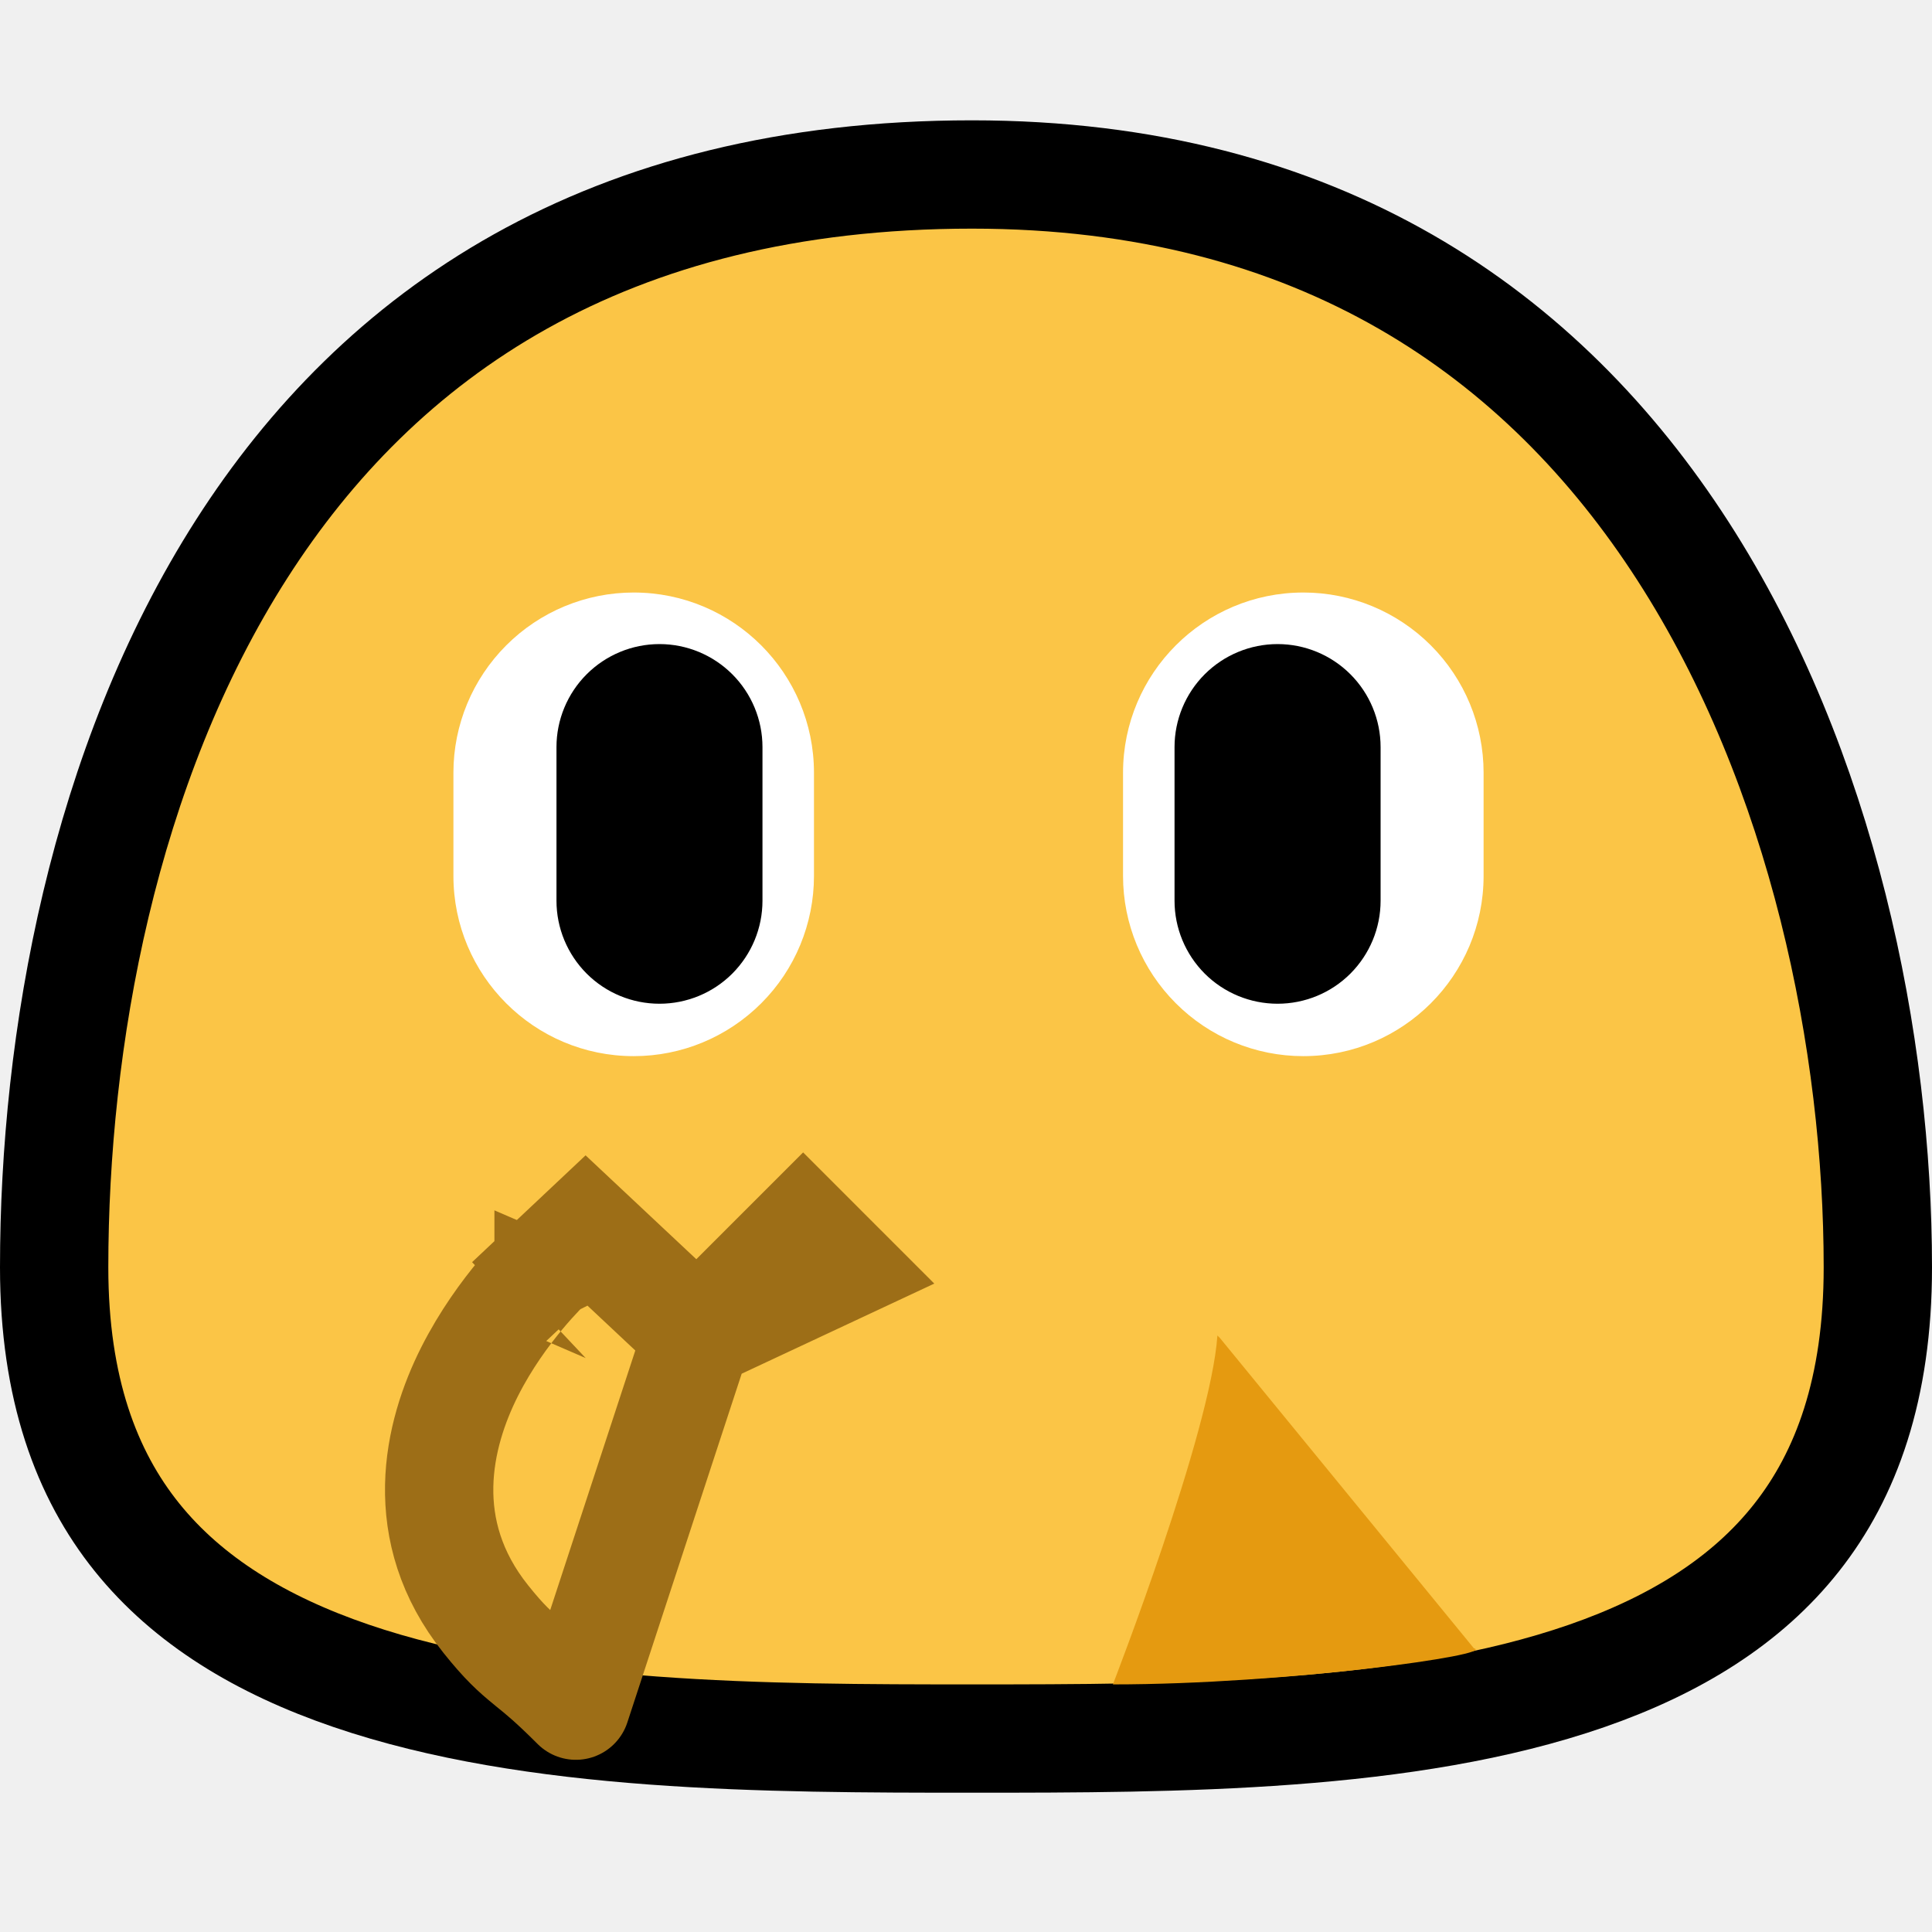
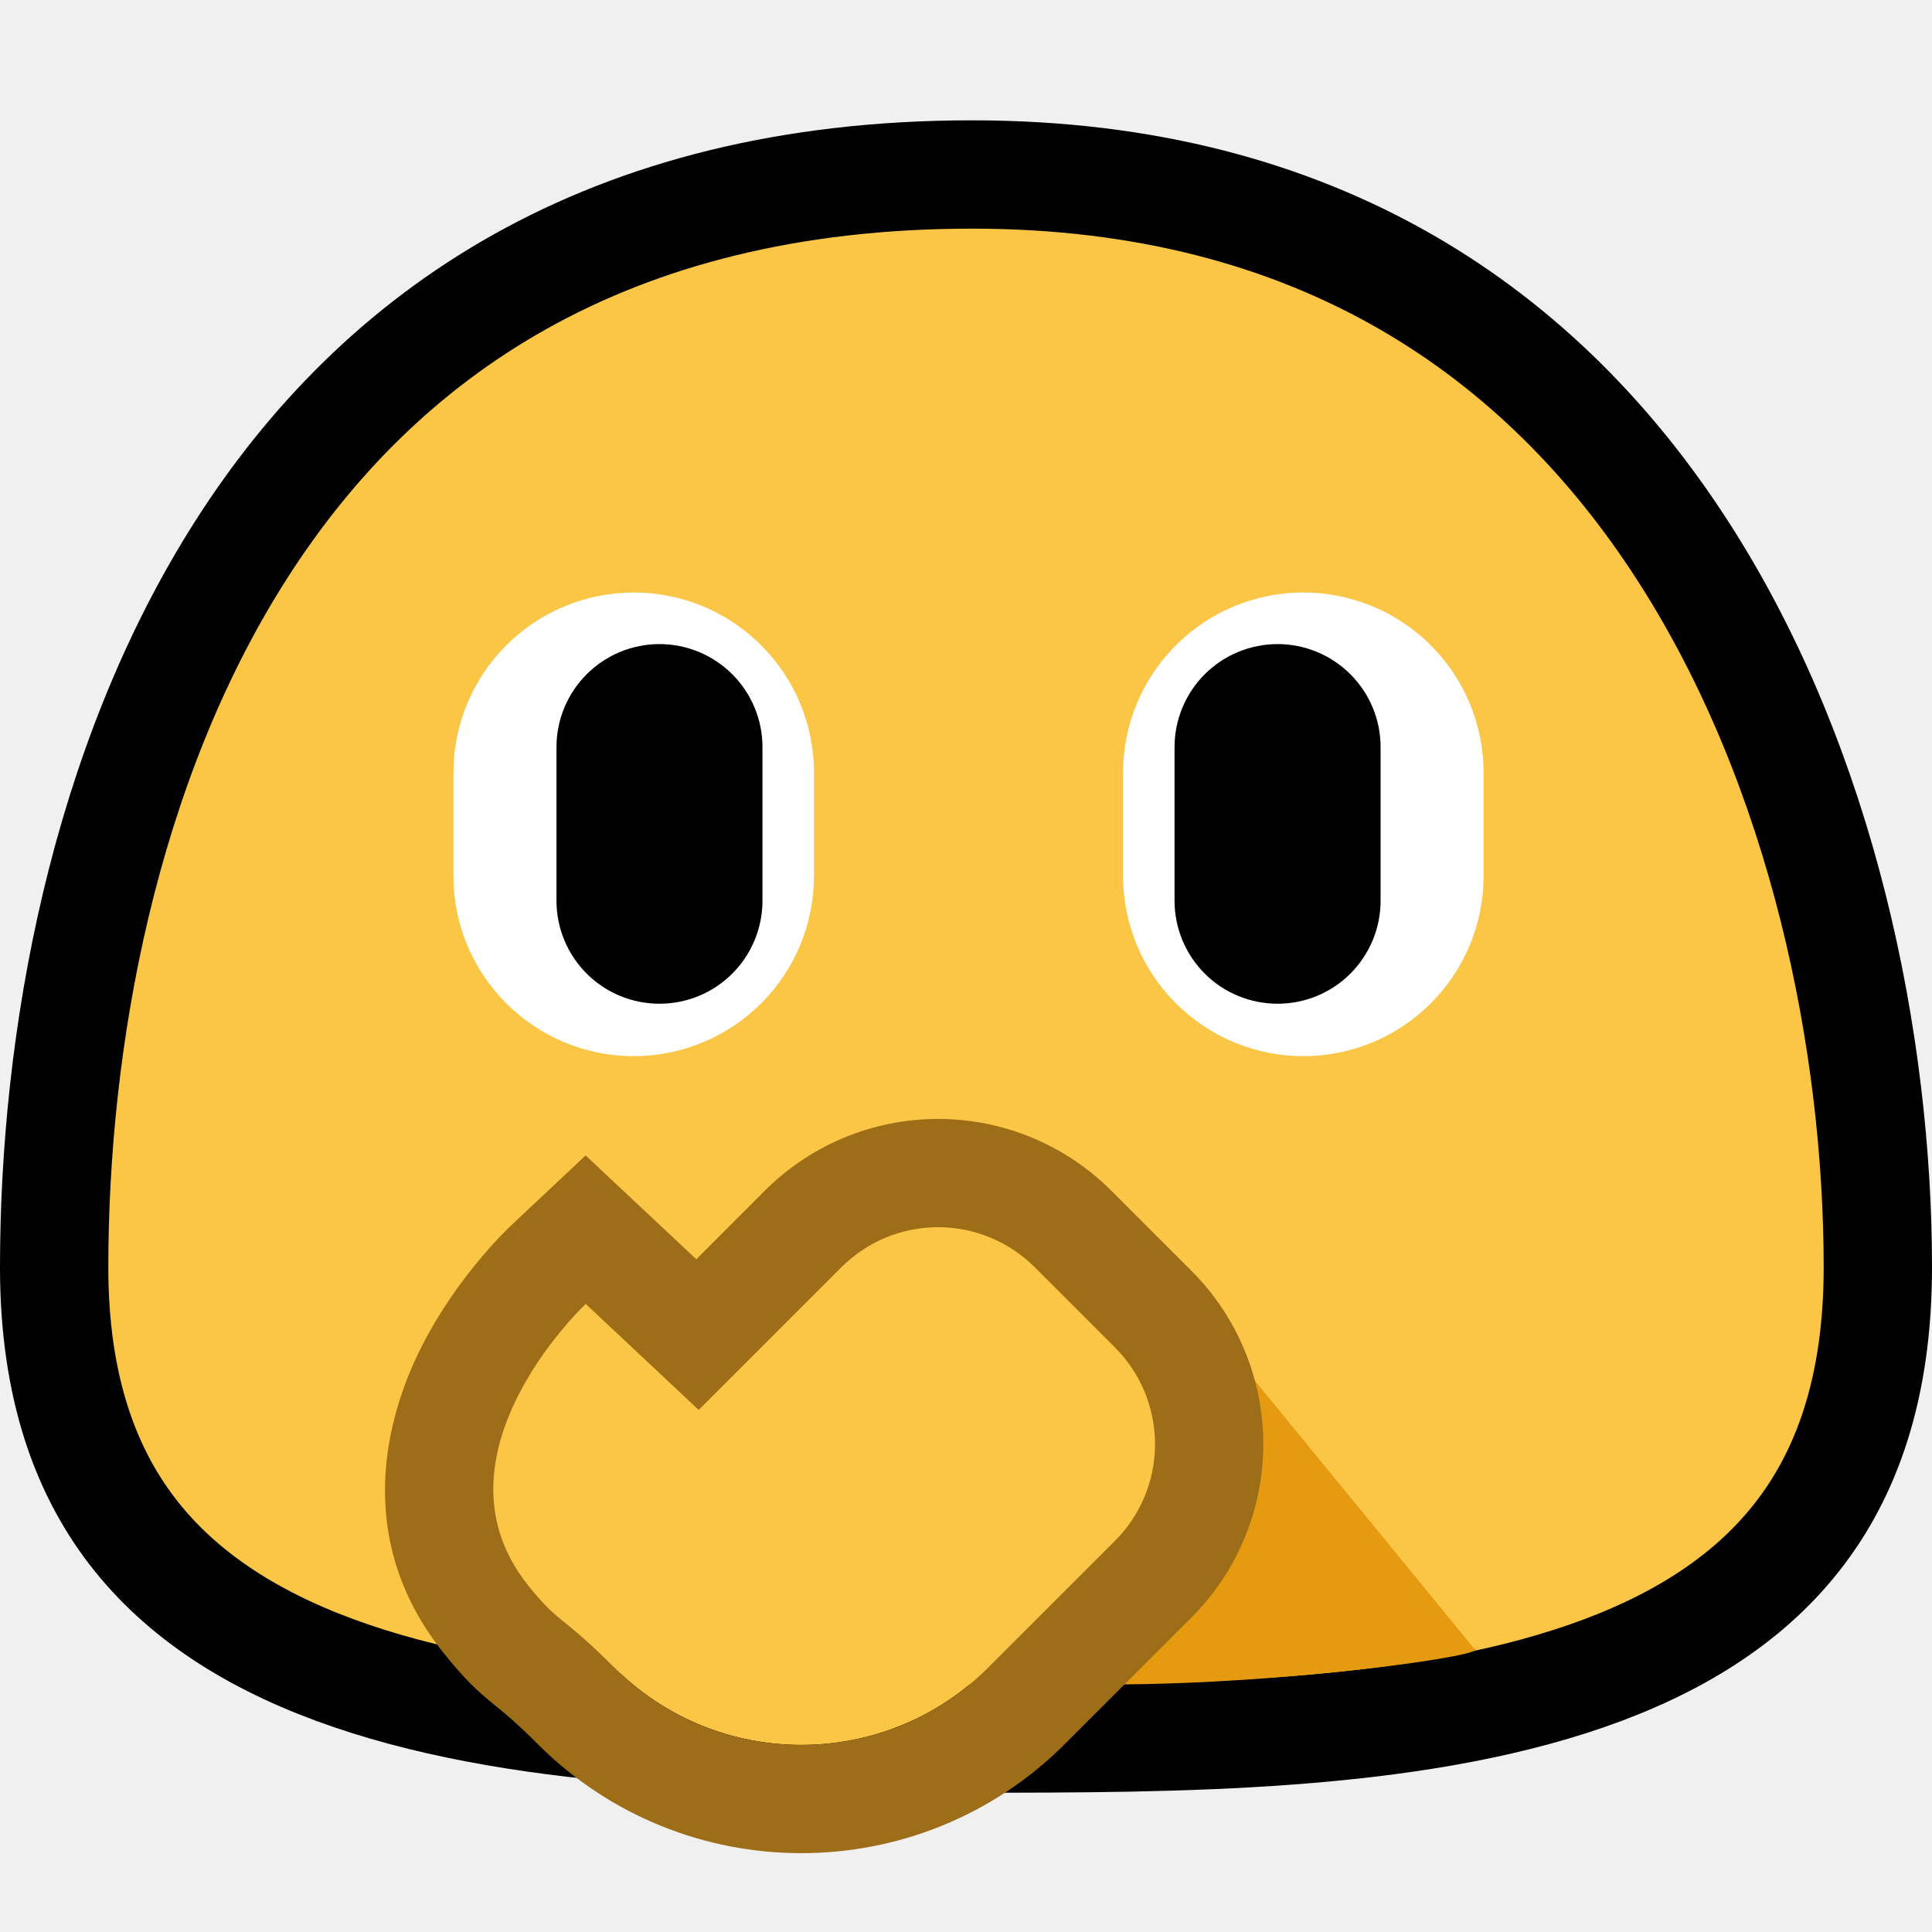
<svg xmlns="http://www.w3.org/2000/svg" width="32" height="32" viewBox="0 0 32 32" fill="none">
  <g clip-path="url(#clip0)">
    <path d="M31.103 20.992C31.103 23.002 30.578 24.428 29.758 25.467C28.931 26.517 27.742 27.251 26.282 27.758C23.321 28.786 19.51 28.796 16.1 28.796C12.691 28.796 8.827 28.786 5.813 27.756C4.326 27.248 3.112 26.512 2.267 25.46C1.432 24.421 0.897 22.997 0.897 20.992C0.897 17.244 1.704 12.683 4.005 9.089C6.272 5.548 10.018 2.89 16.1 2.89C21.864 2.89 25.569 5.553 27.871 9.121C30.202 12.734 31.103 17.301 31.103 20.992Z" fill="#FBC546" stroke="black" stroke-width="1.794" />
    <path fill-rule="evenodd" clip-rule="evenodd" d="M20.172 22.128C20.182 22.137 20.192 22.147 20.202 22.157L24.412 27.301C24.81 27.401 21.323 27.899 18.433 27.899C18.433 27.899 20.056 23.717 20.164 22.12L20.172 22.128Z" fill="#E59A10" />
-     <path d="M9.538 28.251L9.539 28.252L9.539 28.252L9.54 28.253L9.538 28.251ZM9.538 28.251C9.152 27.865 8.955 27.705 8.795 27.576C8.781 27.564 8.767 27.553 8.753 27.541C8.53 27.36 8.354 27.202 8.047 26.818C6.872 25.349 7.251 23.761 7.779 22.717C8.045 22.19 8.369 21.752 8.62 21.45C8.747 21.297 8.859 21.175 8.941 21.089C8.982 21.046 9.016 21.012 9.041 20.988C9.053 20.976 9.064 20.966 9.071 20.958L9.081 20.949L9.084 20.946L9.086 20.945L9.086 20.944C9.086 20.944 9.087 20.944 9.701 21.597L9.087 20.944L9.7 20.367L10.314 20.943L11.553 22.105M9.538 28.251L11.553 22.105M11.553 22.105L13.302 20.356L13.936 20.99L11.553 22.105Z" fill="#FBC546" stroke="#9D6E17" stroke-width="1.794" stroke-linecap="round" />
+     <path d="M10.172 27.617C9.267 26.712 9.277 26.919 8.747 26.258C7.027 24.108 9.701 21.597 9.701 21.597L11.572 23.353L13.936 20.99C14.36 20.565 14.937 20.326 15.537 20.326C16.138 20.326 16.714 20.565 17.139 20.99L18.467 22.318C18.892 22.743 19.131 23.319 19.131 23.92C19.131 24.52 18.892 25.096 18.467 25.521L16.37 27.618C14.659 29.329 11.884 29.329 10.174 27.618L10.172 27.617Z" fill="#FBC546" />
+     <path fill-rule="evenodd" clip-rule="evenodd" d="M8.904 28.885L8.905 28.886V28.886C11.316 31.297 15.227 31.297 17.638 28.886L19.735 26.79C20.496 26.029 20.924 24.996 20.924 23.92C20.924 22.843 20.496 21.81 19.735 21.05V21.05L18.407 19.722C17.647 18.961 16.614 18.533 15.537 18.533C14.461 18.533 13.428 18.961 12.667 19.722L11.533 20.857L9.7 19.138L8.473 20.29L9.701 21.597L11.573 23.353L13.936 20.99C14.36 20.565 14.937 20.326 15.537 20.326C16.138 20.326 16.714 20.565 17.139 20.99L18.467 22.318C18.892 22.743 19.131 23.319 19.131 23.92C19.131 24.52 18.892 25.097 18.467 25.521L16.37 27.618C14.659 29.329 11.884 29.329 10.174 27.618L10.172 27.617C9.754 27.199 9.531 27.018 9.36 26.88C9.161 26.718 9.032 26.614 8.747 26.258C7.862 25.151 8.141 23.949 8.62 23.043C8.868 22.573 9.17 22.183 9.392 21.927C9.573 21.717 9.701 21.597 9.701 21.597C8.473 20.29 8.472 20.291 8.472 20.291L8.471 20.292L8.469 20.294L8.463 20.299C8.459 20.303 8.455 20.307 8.45 20.312C8.439 20.322 8.426 20.335 8.411 20.35C8.381 20.38 8.341 20.42 8.294 20.469C8.199 20.568 8.073 20.705 7.931 20.876C7.652 21.212 7.285 21.706 6.979 22.312C6.376 23.505 5.856 25.515 7.347 27.378C7.697 27.816 7.918 28.019 8.187 28.237C8.201 28.249 8.215 28.26 8.23 28.272C8.378 28.392 8.55 28.531 8.904 28.885Z" fill="#9D6E17" />
    <path fill-rule="evenodd" clip-rule="evenodd" d="M10.498 17.493C11.29 17.493 12.048 17.178 12.608 16.618C13.168 16.059 13.482 15.3 13.482 14.508C13.482 13.948 13.482 13.361 13.482 12.8C13.482 11.151 12.146 9.814 10.496 9.814H10.495C9.703 9.814 8.944 10.129 8.385 10.689C7.825 11.249 7.51 12.007 7.51 12.799C7.51 13.359 7.51 13.946 7.51 14.507C7.51 16.156 8.847 17.493 10.496 17.493H10.498V17.493Z" fill="white" />
    <path fill-rule="evenodd" clip-rule="evenodd" d="M9.217 12.374C9.217 11.922 9.397 11.488 9.717 11.168C10.037 10.848 10.471 10.668 10.923 10.668C11.375 10.668 11.809 10.848 12.129 11.168C12.449 11.488 12.629 11.922 12.629 12.374C12.629 13.172 12.629 14.121 12.629 14.919C12.629 15.372 12.449 15.805 12.129 16.126C11.809 16.446 11.375 16.625 10.923 16.625C10.471 16.625 10.037 16.446 9.717 16.126C9.397 15.805 9.217 15.372 9.217 14.919C9.217 14.121 9.217 13.172 9.217 12.374Z" fill="black" />
    <path fill-rule="evenodd" clip-rule="evenodd" d="M21.586 17.493C20.794 17.493 20.035 17.178 19.476 16.618C18.916 16.059 18.601 15.3 18.601 14.508C18.601 13.948 18.601 13.361 18.601 12.8C18.601 11.151 19.938 9.814 21.587 9.814H21.589C22.381 9.814 23.139 10.129 23.699 10.689C24.259 11.249 24.573 12.007 24.573 12.799C24.573 13.359 24.573 13.946 24.573 14.507C24.573 16.156 23.236 17.493 21.587 17.493H21.586Z" fill="white" />
    <path fill-rule="evenodd" clip-rule="evenodd" d="M22.867 12.374C22.867 11.922 22.687 11.488 22.367 11.168C22.047 10.848 21.613 10.668 21.161 10.668C20.709 10.668 20.274 10.848 19.954 11.168C19.634 11.488 19.454 11.922 19.454 12.374C19.454 13.172 19.454 14.121 19.454 14.919C19.454 15.372 19.634 15.805 19.954 16.126C20.274 16.446 20.709 16.625 21.161 16.625C21.613 16.625 22.047 16.446 22.367 16.126C22.687 15.805 22.867 15.372 22.867 14.919C22.867 14.121 22.867 13.172 22.867 12.374Z" fill="black" />
  </g>
  <defs>
    <clipPath id="clip0">
      <rect width="32" height="32" fill="white" />
    </clipPath>
  </defs>
</svg>
